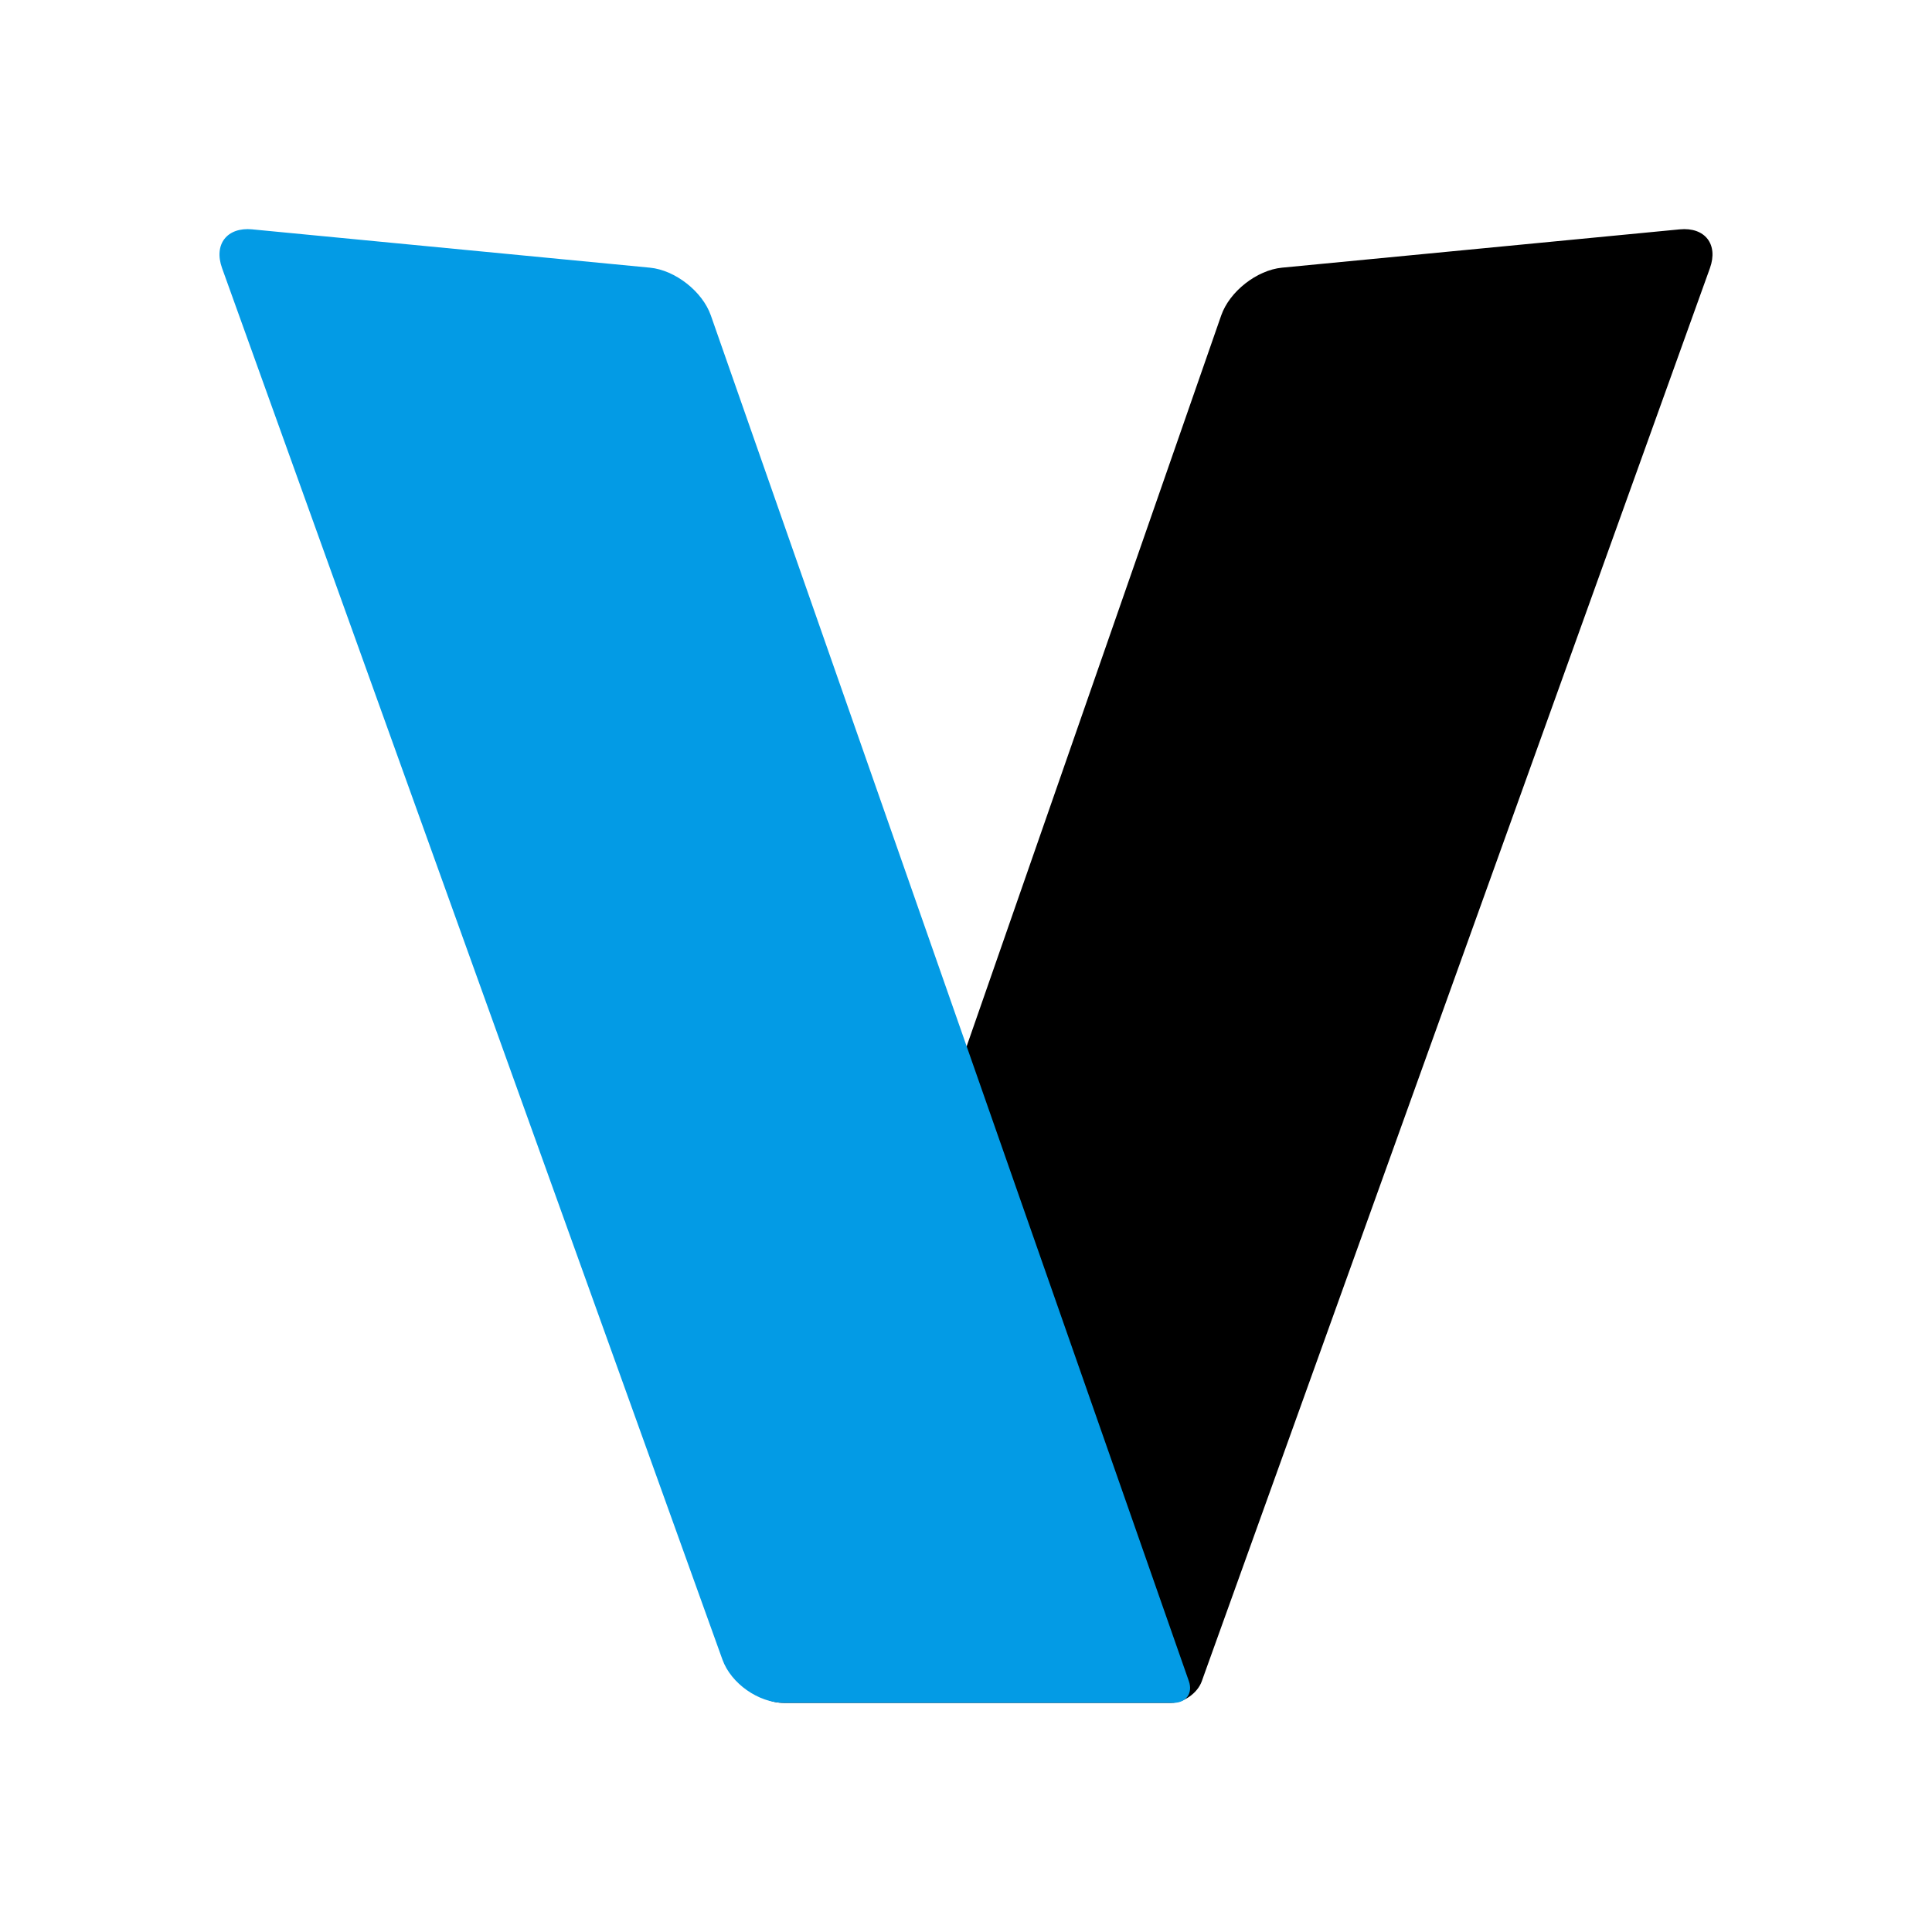
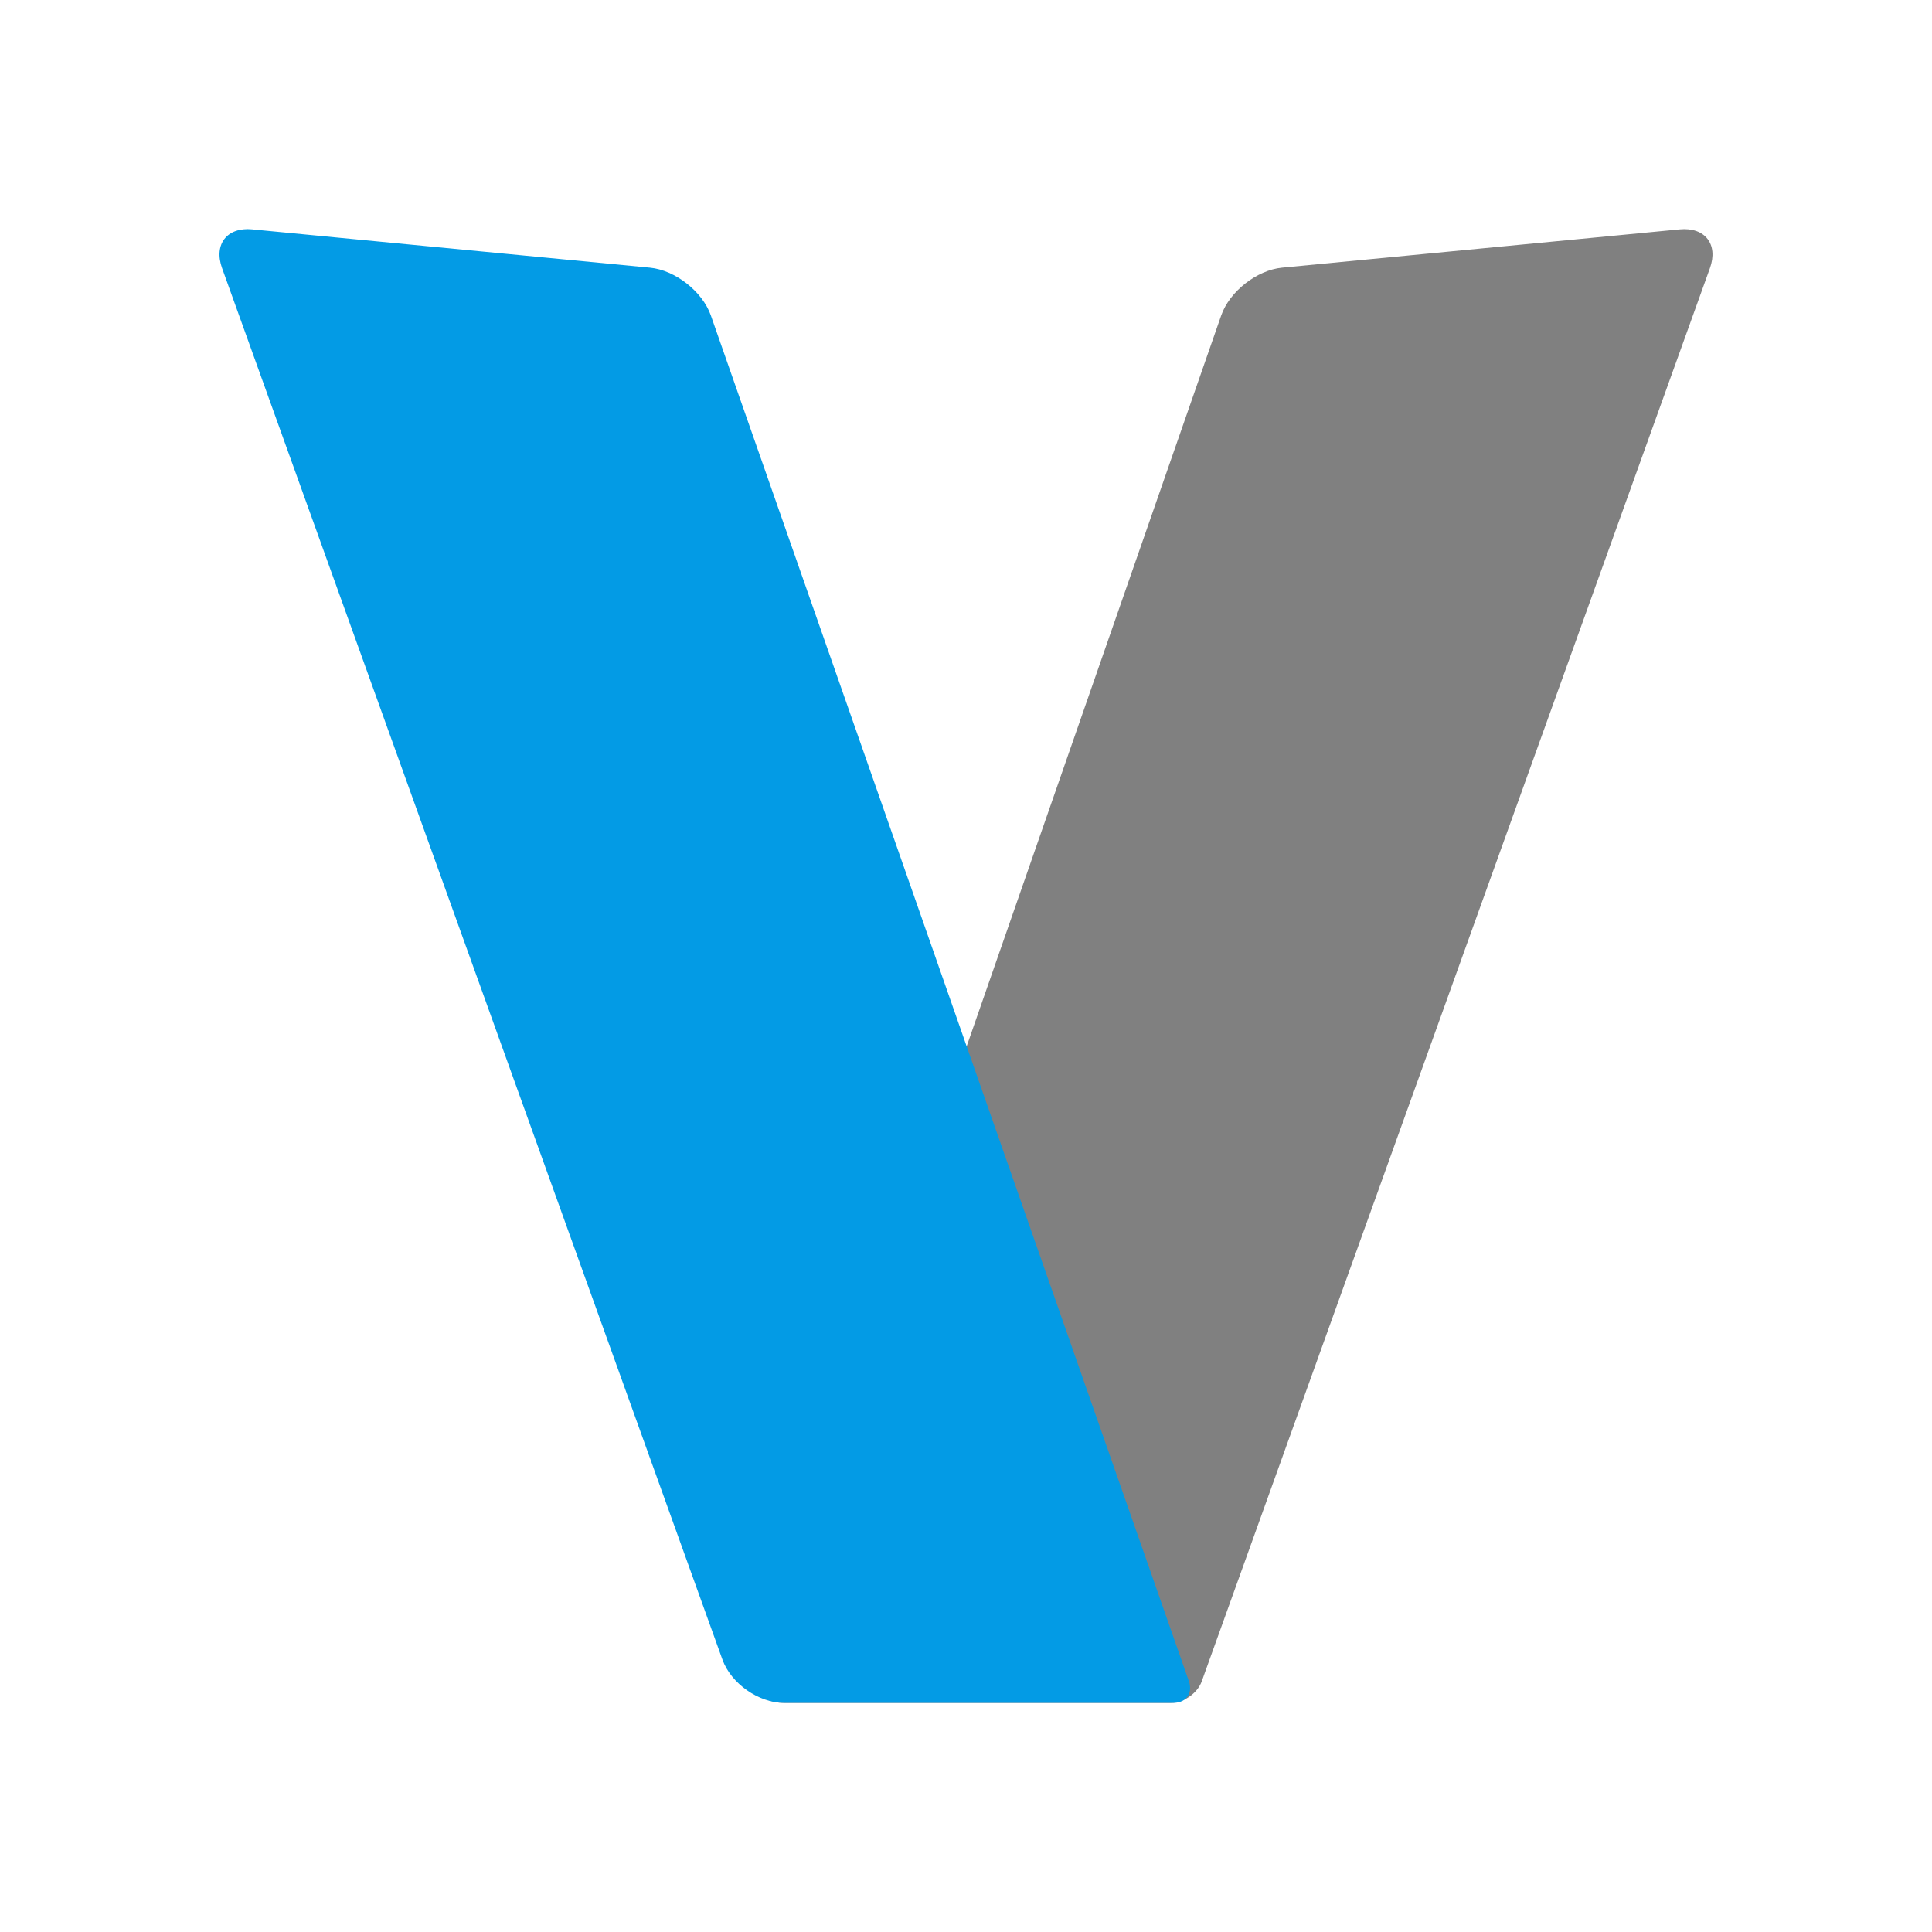
<svg xmlns="http://www.w3.org/2000/svg" style="isolation: isolate" viewBox="0 0 500 500">
-   <path fill="currentColor" d="m311.64 433.372 130.885-363.97c2.22-6.173-1.28-10.674-7.809-10.044l-102.93 9.915c-6.529.63-13.582 6.17-15.739 12.363L194.901 429.48c-2.158 6.194 1.416 11.223 7.975 11.223h100.191c3.28 0 6.843-2.505 7.953-5.592z" />
+   <path fill="#808080" d="m311.64 433.372 130.885-363.97c2.22-6.173-1.28-10.674-7.809-10.044l-102.93 9.915c-6.529.63-13.582 6.17-15.739 12.363L194.901 429.48c-2.158 6.194 1.416 11.223 7.975 11.223h100.191c3.28 0 6.843-2.505 7.953-5.592z" />
  <path fill="#039be5" d="m65.278 59.359 102.93 9.915c6.529.63 13.59 6.167 15.757 12.358l123.714 353.456c1.083 3.097-.7 5.608-3.98 5.608H202.877c-6.56 0-13.688-5.01-15.907-11.183L57.472 69.398c-2.22-6.173 1.28-10.674 7.809-10.044z" />
</svg>
